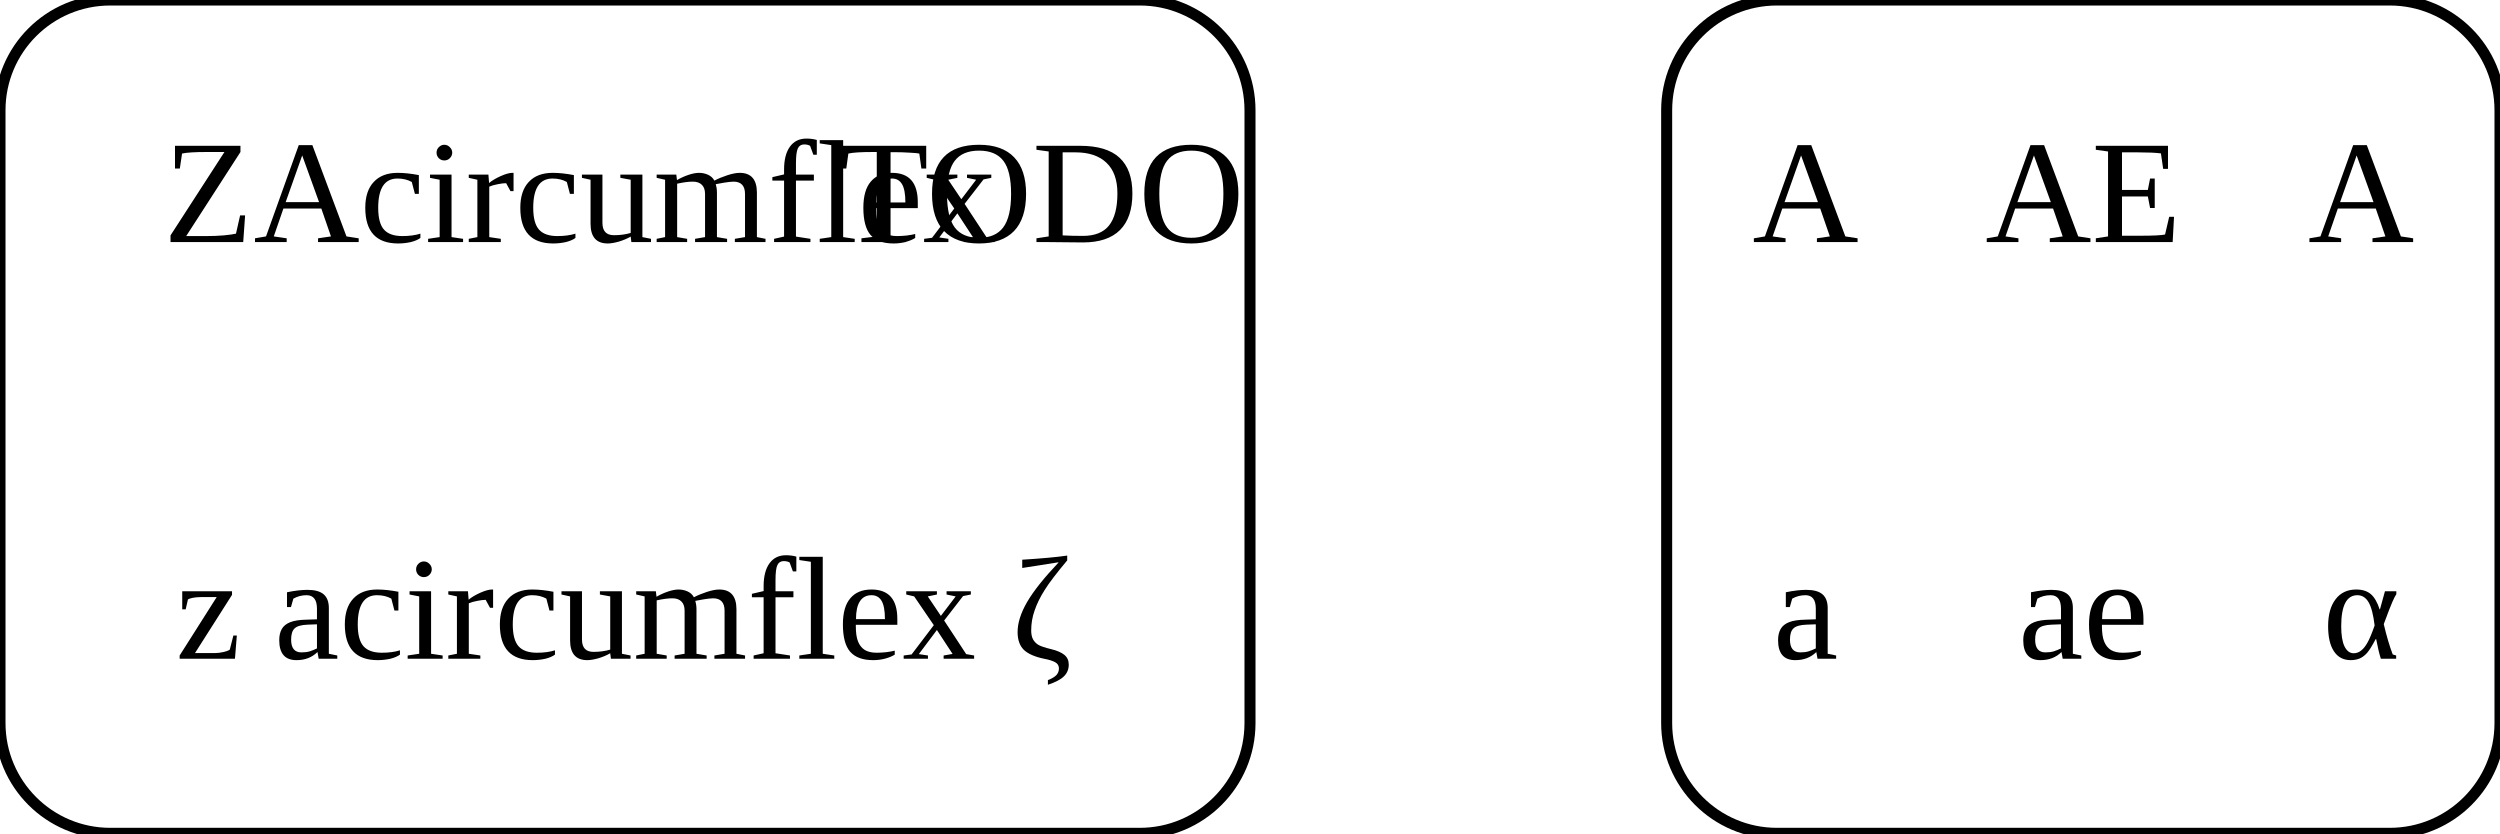
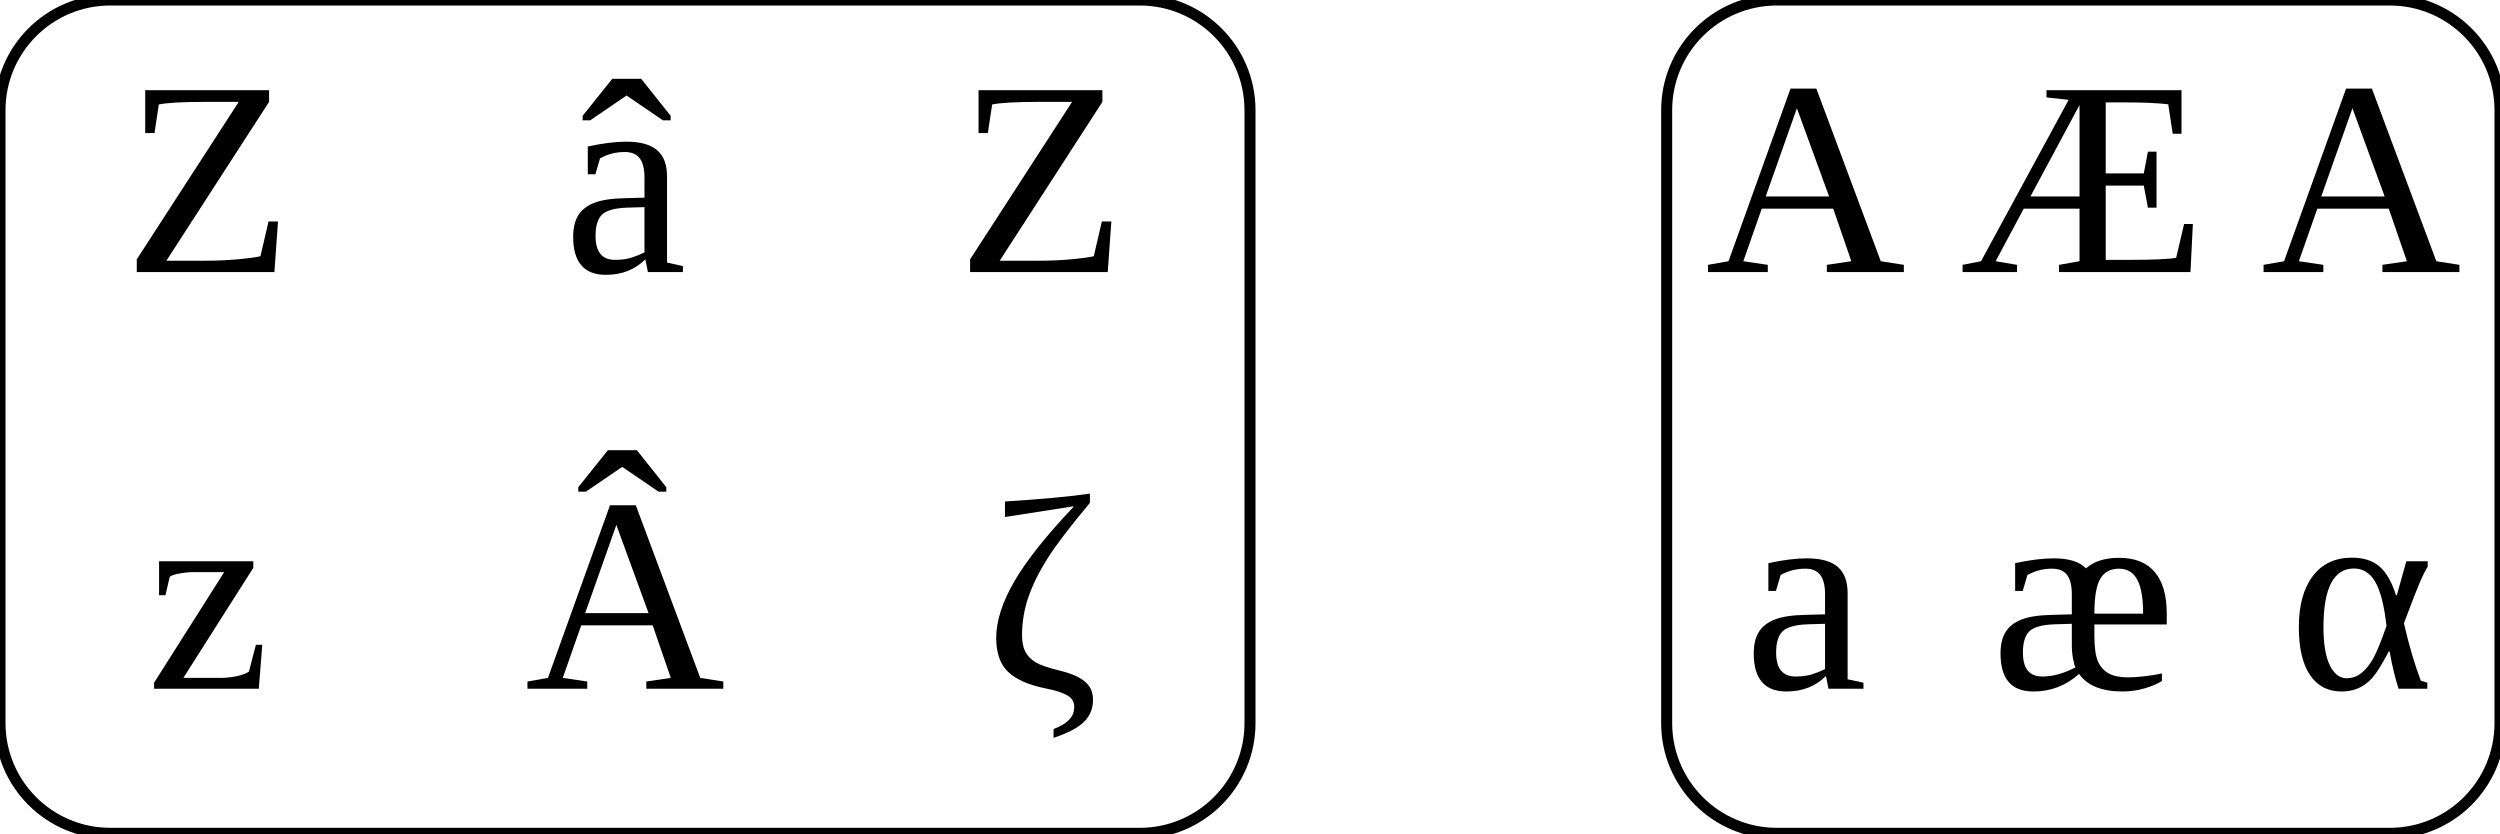
<svg xmlns="http://www.w3.org/2000/svg" xmlns:ns1="https://io.github.oliviercailloux.keyboardd" height="75.591" width="226.772">
+   <style>text {
+ text-anchor: middle;
+ dominant-baseline: middle;
+ font-size: 25.197px;
+ }</style>
  <style>rect {
-   fill-opacity: 0;
-   stroke: black;
-   stroke-width: 1px;
- }
- text{
-   text-anchor: middle;
-   dominant-baseline: middle;
-   font-size: small;
- }
- </style>
+ fill-opacity: 0;
+ stroke: black;
+ stroke-width: 1px;
+ }</style>
  <rect height="75.591" ns1:x-key-name="TAB" rx="10.0" width="113.386" />
-   <g transform="translate(94.48819, 18.89764)">
-     <text>TODO</text>
+   <g transform="translate(75.59055, 0.0)">
+     <text x="18.898" y="18.898">Ζ</text>
  </g>
-   <g transform="translate(94.48819, 56.69291)">
-     <text>ζ</text>
+   <g transform="translate(75.59055, 37.79528)">
+     <text x="18.898" y="18.898">ζ</text>
  </g>
-   <g transform="translate(56.69291, 18.89764)">
-     <text>Acircumflex</text>
+   <g transform="translate(37.79528, 0.0)">
+     <text x="18.898" y="18.898">â</text>
  </g>
-   <g transform="translate(56.69291, 56.69291)">
-     <text>acircumflex</text>
+   <g transform="translate(37.79528, 37.79528)">
+     <text x="18.898" y="18.898">Â</text>
  </g>
-   <g transform="translate(18.89764, 18.89764)">
-     <text>Z</text>
+   <g transform="translate(0.0, 0.0)">
+     <text x="18.898" y="18.898">Z</text>
  </g>
-   <g transform="translate(18.89764, 56.69291)">
-     <text>z</text>
+   <g transform="translate(0.0, 37.79528)">
+     <text x="18.898" y="18.898">z</text>
  </g>
  <rect height="75.591" ns1:x-key-name="AD01" rx="10.0" width="75.591" x="151.181" y="0.0" />
-   <g transform="translate(214.1732, 18.89764)">
-     <text>Α</text>
+   <g transform="translate(201.5748, 0.0)">
+     <text x="12.598" y="18.898">Α</text>
  </g>
-   <g transform="translate(214.1732, 56.69291)">
-     <text>α</text>
+   <g transform="translate(201.5748, 37.79528)">
+     <text x="12.598" y="18.898">α</text>
  </g>
-   <g transform="translate(188.9764, 18.89764)">
-     <text>AE</text>
+   <g transform="translate(176.378, 0.0)">
+     <text x="12.598" y="18.898">Æ</text>
  </g>
-   <g transform="translate(188.9764, 56.69291)">
-     <text>ae</text>
+   <g transform="translate(176.378, 37.79528)">
+     <text x="12.598" y="18.898">æ</text>
  </g>
-   <g transform="translate(163.7795, 18.89764)">
-     <text>A</text>
+   <g transform="translate(151.1811, 0.0)">
+     <text x="12.598" y="18.898">A</text>
  </g>
-   <g transform="translate(163.7795, 56.69291)">
-     <text>a</text>
+   <g transform="translate(151.1811, 37.79528)">
+     <text x="12.598" y="18.898">a</text>
  </g>
</svg>
